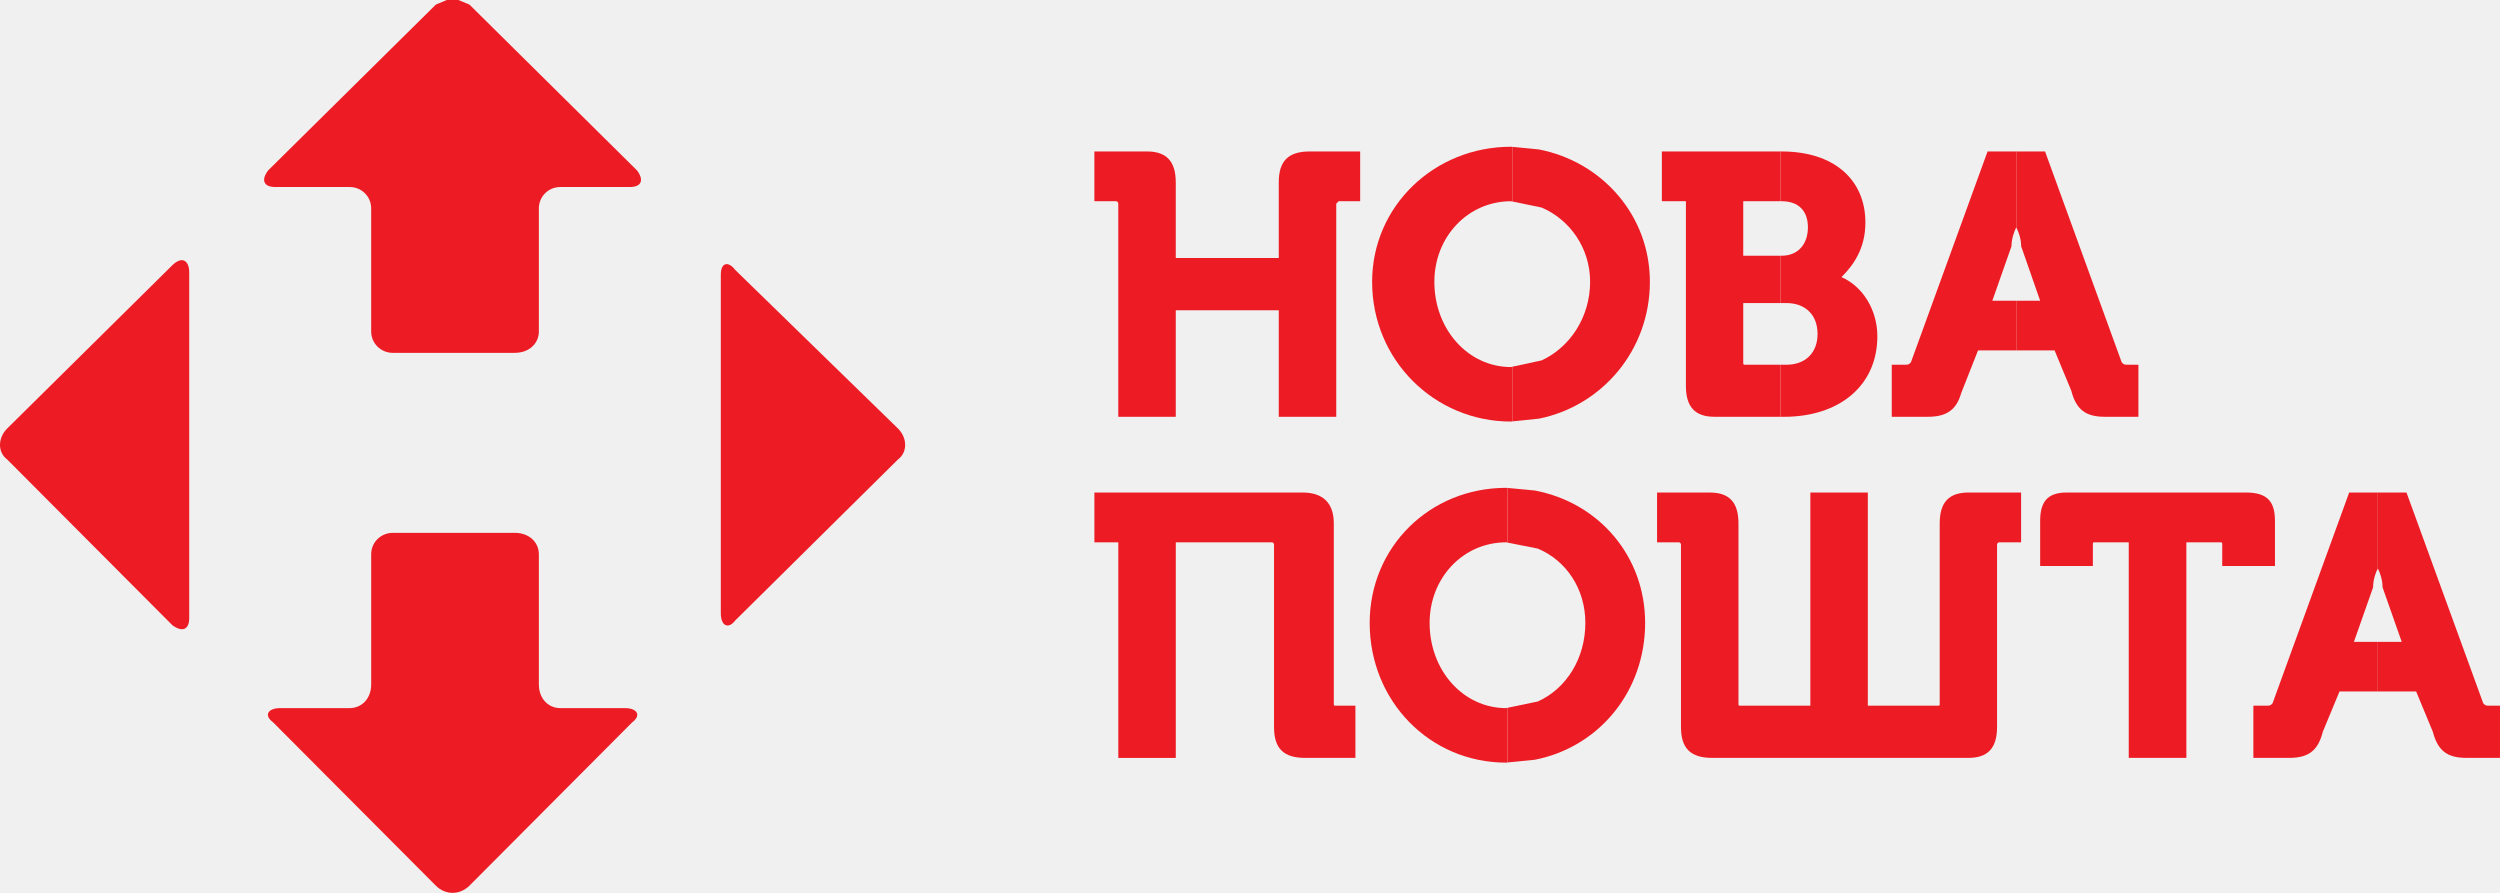
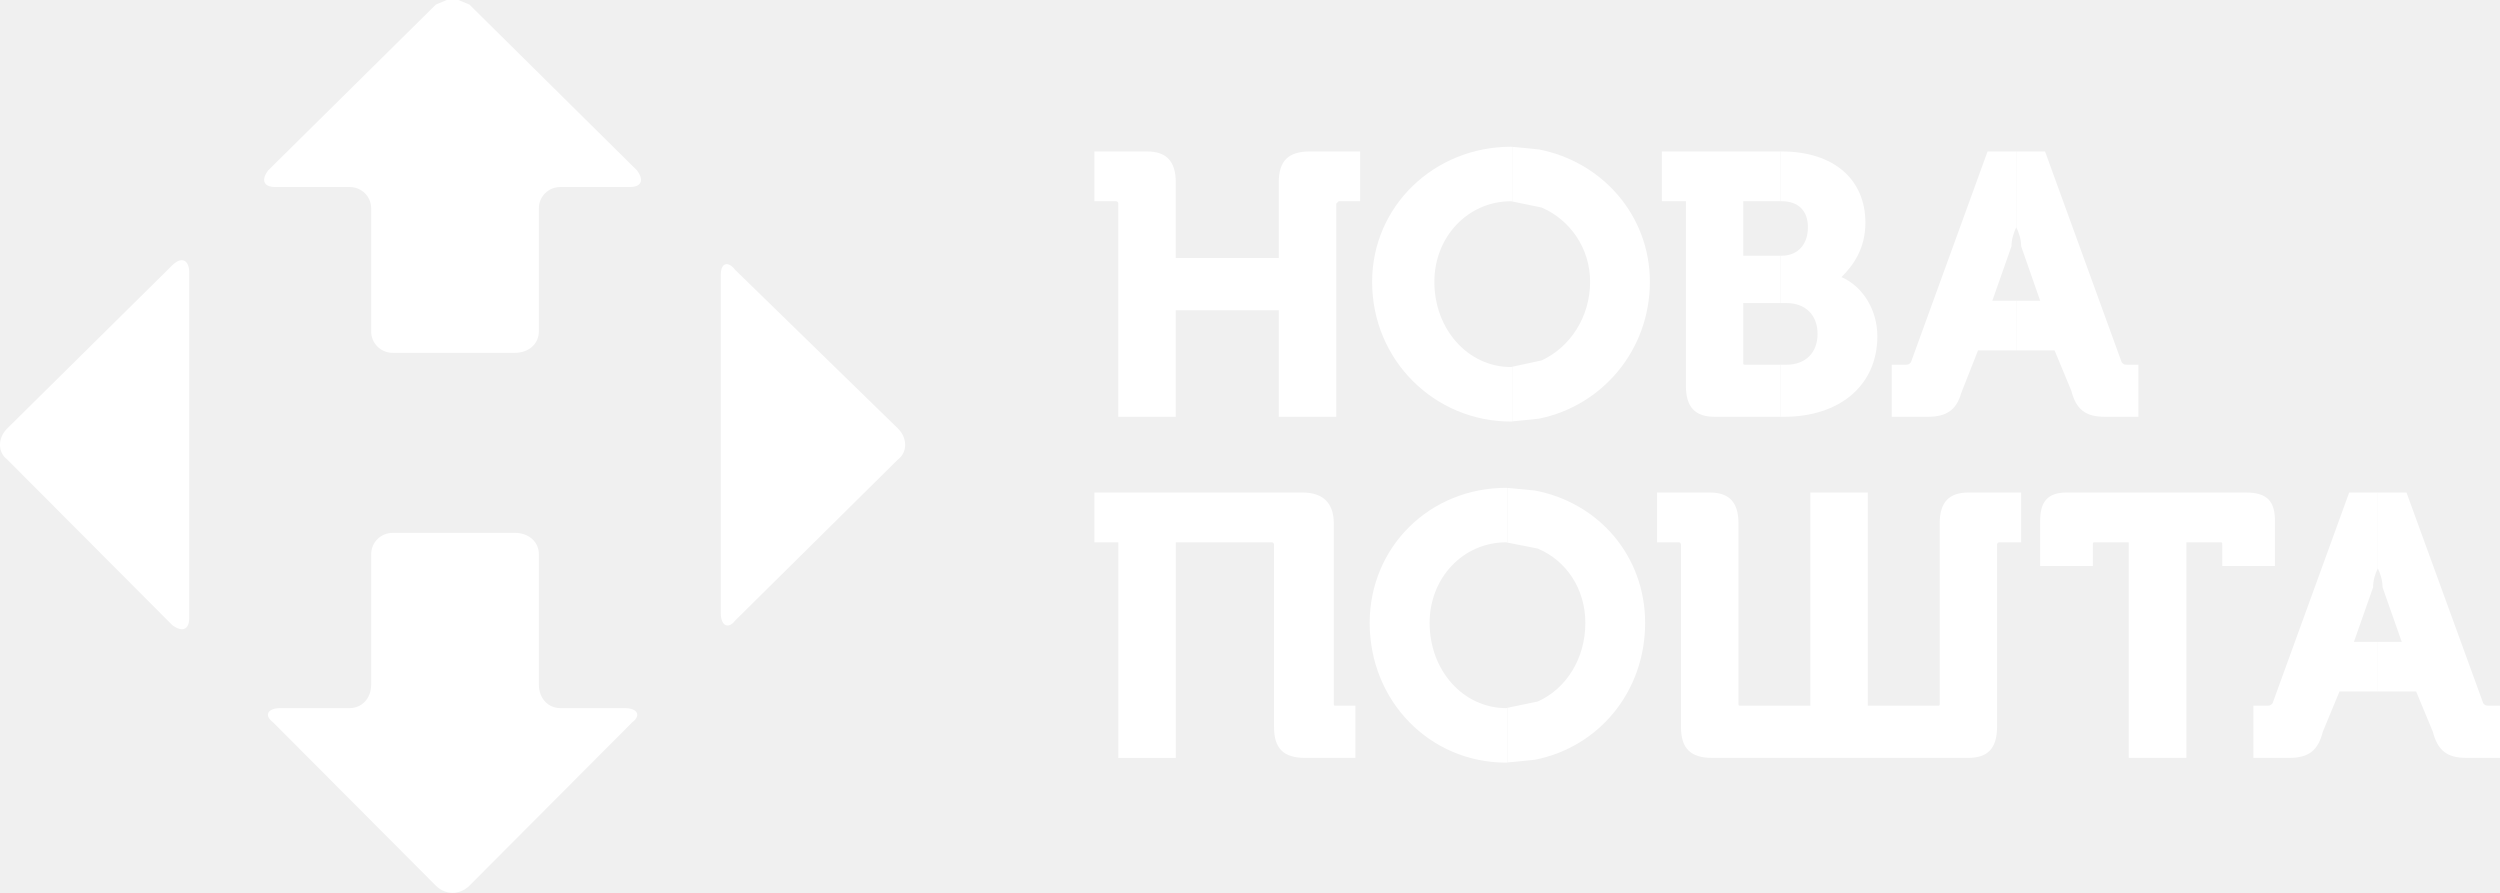
<svg xmlns="http://www.w3.org/2000/svg" width="210" height="75" id="svg4154" version="1.1">
  <defs id="defs4156" />
  <g id="layer1" transform="translate(4.262008e-7,-977.3622)">
    <g id="g4203" transform="matrix(0.9681044,0,0,0.9638554,77.33987,1074.547)">
-       <path id="path3433" style="fill:#ed1c24;fill-opacity:1;fill-rule:evenodd;stroke:none" d="m 15.068,-87.63 c 0,0 0,0 4.562,0 1.663,0 2.5,0.825 2.5,2.688 0,0 0,0 0,6.6 0,0 0,0 8.938,0 0,0 0,0 0,-6.6 0,-1.863 0.825,-2.688 2.7,-2.688 0,0 0,0 4.362,0 0,0 0,0 0,4.338 0,0 0,0 -1.863,0 0,0 -0.212,0.212 -0.212,0.212 0,0 0,0 0,18.575 0,0 0,0 -4.987,0 0,0 0,0 0,-9.287 0,0 0,0 -8.938,0 0,0 0,0 0,9.287 0,0 0,0 -4.987,0 0,0 0,0 0,-18.575 0,0 0,-0.212 -0.212,-0.212 0,0 0,0 -1.863,0 0,0 0,0 0,-4.338 z" />
-       <path id="path3435" style="fill:#ed1c24;fill-opacity:1;fill-rule:evenodd;stroke:none" d="m 51.218,-88.042 0.113,0.013 0,4.763 -0.113,-0.025 c -3.737,0 -6.65,3.1 -6.65,7.025 0,4.125 2.913,7.425 6.65,7.425 l 0.113,-0.025 0,4.763 -0.113,0.013 c -6.65,0 -12.05,-5.362 -12.05,-12.175 0,-6.612 5.4,-11.775 12.05,-11.775 z" />
-       <path id="path3437" style="fill:#ed1c24;fill-opacity:1;fill-rule:evenodd;stroke:none" d="m 51.331,-88.03 2.312,0.225 c 5.487,1.075 9.625,5.75 9.625,11.537 0,5.95 -4.138,10.812 -9.625,11.925 l -2.312,0.237 0,-4.763 2.538,-0.55 c 2.45,-1.125 4.213,-3.763 4.213,-6.85 0,-2.95 -1.762,-5.425 -4.213,-6.475 l -2.538,-0.525 0,-4.763 z" />
-       <path id="path3439" style="fill:#ed1c24;fill-opacity:1;fill-rule:evenodd;stroke:none" d="m 64.306,-87.63 c 0,0 0,0 6.963,0 l 3.325,0 0,4.338 -0.312,0 c -0.412,0 -1.25,0 -2.913,0 0,0 0,0 0,4.75 0,0 0,0 1.413,0 l 1.812,0 0,4.125 -1.062,0 c -0.525,0 -1.225,0 -2.163,0 0,0 0,0 0,5.162 0,0.212 0,0.212 0.212,0.212 0,0 0,0 1.488,0 l 1.525,0 0,4.537 -0.438,0 c -0.75,0 -2.263,0 -5.275,0 -1.663,0 -2.487,-0.825 -2.487,-2.688 l 0,-16.1 c 0,0 0,0 -2.087,0 0,0 0,0 0,-4.338 z" />
-       <path id="path3441" style="fill:#ed1c24;fill-opacity:1;fill-rule:evenodd;stroke:none" d="m 74.593,-87.63 0.1,0 c 4.575,0 7.275,2.475 7.275,6.2 0,2.263 -1.038,3.712 -2.075,4.75 1.875,0.825 3.112,2.888 3.112,5.15 0,4.338 -3.325,7.025 -8.1,7.025 0,0 0,0 -0.087,0 l -0.225,0 0,-4.537 0.512,0 c 1.663,0 2.712,-1.038 2.712,-2.688 0,-1.65 -1.05,-2.688 -2.712,-2.688 0,0 0,0 -0.463,0 l -0.05,0 0,-4.125 0.1,0 c 1.462,0 2.288,-1.038 2.288,-2.475 0,-1.45 -0.825,-2.275 -2.288,-2.275 0,0 0,0 -0.05,0 l -0.05,0 0,-4.338 z" />
-       <path id="path3443" style="fill:#ed1c24;fill-opacity:1;fill-rule:evenodd;stroke:none" d="m 92.568,-87.63 c 0,0 0,0 2.1,0 l 0.388,0 0,6.612 c -0.2,0.412 -0.412,1.025 -0.412,1.65 0,0 0,0 -1.663,4.75 0,0 0,0 1.762,0 l 0.312,0 0,4.325 -1.125,0 c -0.637,0 -1.363,0 -2.188,0 0,0 0,0 -1.462,3.725 -0.412,1.438 -1.238,2.062 -2.9,2.062 0,0 0,0 -3.125,0 0,0 0,0 0,-4.537 0,0 0,0 1.038,0 0.425,0 0.425,0 0.625,-0.212 0,0 0,0 6.65,-18.375 z" />
-       <path id="path3445" style="fill:#ed1c24;fill-opacity:1;fill-rule:evenodd;stroke:none" d="m 95.056,-87.63 2.5,0 c 0,0 0,0 6.65,18.375 0.2,0.212 0.2,0.212 0.613,0.212 0,0 0,0 0.838,0 0,0 0,0 0,4.537 0,0 0,0 -2.913,0 -1.663,0 -2.487,-0.625 -2.912,-2.275 0,0 0,0 -1.45,-3.513 0,0 0,0 -2.8,0 l -0.525,0 0,-4.325 2.075,0 c 0,0 0,0 -1.65,-4.75 0,-0.625 -0.212,-1.238 -0.425,-1.65 l 0,-6.612 z" />
-       <path id="path3447" style="fill:#ed1c24;fill-opacity:1;fill-rule:evenodd;stroke:none" d="m 15.068,-57.905 c 0,0 0,0 18.075,0 1.663,0 2.7,0.825 2.7,2.688 0,0 0,0 0,15.688 0,0.2 0,0.2 0.212,0.2 0,0 0,0 1.663,0 0,0 0,0 0,4.55 0,0 0,0 -4.362,0 -1.875,0 -2.7,-0.825 -2.7,-2.688 0,0 0,0 0,-15.887 0,0 0,-0.212 -0.212,-0.212 0,0 0,0 -8.312,0 0,0 0,0 0,18.788 0,0 0,0 -4.987,0 0,0 0,0 0,-18.788 0,0 0,0 -2.075,0 0,0 0,0 0,-4.338 z" />
-       <path id="path3449" style="fill:#ed1c24;fill-opacity:1;fill-rule:evenodd;stroke:none" d="m 50.806,-58.317 0.1,0.013 0,4.763 -0.1,-0.025 c -3.75,0 -6.65,3.1 -6.65,7.025 0,4.125 2.9,7.425 6.65,7.425 l 0.1,-0.025 0,4.763 -0.1,0.013 c -6.65,0 -11.85,-5.375 -11.85,-12.175 0,-6.612 5.2,-11.775 11.85,-11.775 z" />
-       <path id="path3451" style="fill:#ed1c24;fill-opacity:1;fill-rule:evenodd;stroke:none" d="m 50.906,-58.305 2.388,0.225 c 5.588,1.075 9.562,5.75 9.562,11.537 0,5.95 -3.975,10.812 -9.562,11.925 l -2.388,0.237 0,-4.763 2.638,-0.55 c 2.487,-1.125 4.125,-3.763 4.125,-6.85 0,-2.95 -1.637,-5.425 -4.125,-6.475 l -2.638,-0.525 0,-4.763 z" />
-       <path id="path3453" style="fill:#ed1c24;fill-opacity:1;fill-rule:evenodd;stroke:none" d="m 63.893,-57.905 c 0,0 0,0 4.575,0 1.663,0 2.487,0.825 2.487,2.688 0,0 0,0 0,15.688 0,0.2 0,0.2 0.212,0.2 0,0 0,0 6.025,0 0,0 0,0 0,-18.575 0,0 0,0 4.987,0 0,0 0,0 0,18.575 0,0 0,0 6.025,0 0.212,0 0.212,0 0.212,-0.2 0,0 0,0 0,-15.688 0,-1.863 0.825,-2.688 2.487,-2.688 0,0 0,0 4.575,0 0,0 0,0 0,4.338 0,0 0,0 -1.875,0 -0.212,0 -0.212,0.212 -0.212,0.212 0,0 0,0 0,15.887 0,1.863 -0.825,2.688 -2.487,2.688 0,0 0,0 -22.238,0 -1.863,0 -2.7,-0.825 -2.7,-2.688 0,0 0,0 0,-15.887 0,0 0,-0.212 -0.2,-0.212 0,0 0,0 -1.875,0 0,0 0,0 0,-4.338 z" />
-       <path id="path3455" style="fill:#ed1c24;fill-opacity:1;fill-rule:evenodd;stroke:none" d="m 99.418,-57.905 c 0,0 0,0 15.587,0 1.875,0 2.5,0.825 2.5,2.475 0,0 0,0 0,3.925 l -4.575,0 c 0,0 0,0 0,-1.85 0,-0.212 0,-0.212 -0.212,-0.212 0,0 0,0 -2.9,0 0,0 0,0 0,18.788 0,0 0,0 -5,0 0,0 0,0 0,-18.788 0,0 0,0 -2.9,0 -0.212,0 -0.212,0 -0.212,0.212 0,0 0,0 0,1.85 0,0 0,0 -4.575,0 0,0 0,0 0,-3.925 0,-1.65 0.625,-2.475 2.288,-2.475 z" />
-       <path id="path3457" style="fill:#ed1c24;fill-opacity:1;fill-rule:evenodd;stroke:none" d="m 123.943,-57.905 c 0,0 0,0 2.1,0 l 0.388,0 0,6.612 c -0.212,0.412 -0.412,1.025 -0.412,1.65 0,0 0,0 -1.663,4.75 0,0 0,0 1.75,0 l 0.325,0 0,4.325 -1.125,0 c -0.637,0 -1.363,0 -2.2,0 0,0 0,0 -1.45,3.513 -0.412,1.65 -1.25,2.275 -2.913,2.275 0,0 0,0 -3.112,0 0,0 0,0 0,-4.55 0,0 0,0 1.038,0 0.425,0 0.425,0 0.625,-0.2 0,0 0,0 6.65,-18.375 z" />
-       <path id="path3459" style="fill:#ed1c24;fill-opacity:1;fill-rule:evenodd;stroke:none" d="m 126.431,-57.905 2.487,0 c 0,0 0,0 6.662,18.375 0.2,0.2 0.2,0.2 0.625,0.2 l 0.825,0 c 0,0 0,0 0,4.55 0,0 0,0 -2.913,0 -1.663,0 -2.487,-0.625 -2.913,-2.275 0,0 0,0 -1.45,-3.513 0,0 0,0 -2.8,0 l -0.525,0 0,-4.325 2.075,0 c 0,0 0,0 -1.663,-4.75 0,-0.625 -0.2,-1.238 -0.412,-1.65 l 0,-6.612 z" />
-       <path id="path3461" style="fill:#ed1c24;fill-opacity:1;fill-rule:evenodd;stroke:none" d="m -16.957,-77.792 c 0.237,-0.075 0.55,0.075 0.863,0.487 0,0 0,0 14.125,13.825 0.825,0.825 0.825,2.075 0,2.688 0,0 0,0 -14.125,14.037 -0.312,0.412 -0.625,0.512 -0.863,0.388 -0.237,-0.125 -0.388,-0.487 -0.388,-1.012 l 0,-29.512 c 0,-0.512 0.15,-0.825 0.388,-0.9 z" />
-       <path id="path3463" style="fill:#ed1c24;fill-opacity:1;fill-rule:evenodd;stroke:none" d="m -41.119,-100.83 1,0 0.963,0.4 c 0,0 0,0 14.537,14.45 0.625,0.825 0.412,1.45 -0.625,1.45 0,0 0,0 -6.025,0 -1.038,0 -1.863,0.825 -1.863,1.863 0,0 0,0 0,10.725 0,1.038 -0.838,1.863 -2.087,1.863 0,0 0,0 -10.588,0 -1.038,0 -1.875,-0.825 -1.875,-1.863 0,0 0,0 0,-10.725 0,-1.038 -0.825,-1.863 -1.875,-1.863 l -6.438,0 c -1.038,0 -1.25,-0.625 -0.625,-1.45 0,0 0,0 14.55,-14.45 l 0.95,-0.4 z" />
-       <path id="path3465" style="fill:#ed1c24;fill-opacity:1;fill-rule:evenodd;stroke:none" d="m -63.894,-78.105 c 0.263,0.125 0.425,0.487 0.425,1.012 l 0,30.125 c 0,0.525 -0.163,0.838 -0.425,0.938 -0.25,0.1 -0.613,0 -1.038,-0.312 0,0 0,0 -14.338,-14.45 -0.825,-0.613 -0.825,-1.863 0,-2.688 0,0 0,0 14.338,-14.238 0.425,-0.412 0.787,-0.512 1.038,-0.388 z" />
-       <path id="path3467" style="fill:#ed1c24;fill-opacity:1;fill-rule:evenodd;stroke:none" d="m -45.807,-54.392 c 0,0 0,0 10.588,0 1.25,0 2.087,0.825 2.087,1.863 0,0 0,0 0,11.35 0,1.238 0.825,2.062 1.863,2.062 l 5.612,0 c 1.038,0 1.45,0.613 0.625,1.238 0,0 0,0 -14.125,14.238 -0.425,0.412 -0.938,0.625 -1.462,0.625 -0.512,0 -1.038,-0.212 -1.45,-0.625 0,0 0,0 -14.125,-14.238 -0.838,-0.625 -0.425,-1.238 0.613,-1.238 0,0 0,0 6.025,0 1.05,0 1.875,-0.825 1.875,-2.062 0,0 0,0 0,-11.35 0,-1.038 0.838,-1.863 1.875,-1.863 z" />
+       <path id="path3433" style="fill:#fff;fill-opacity:1;fill-rule:evenodd;stroke:none" d="m 15.068,-87.63 c 0,0 0,0 4.562,0 1.663,0 2.5,0.825 2.5,2.688 0,0 0,0 0,6.6 0,0 0,0 8.938,0 0,0 0,0 0,-6.6 0,-1.863 0.825,-2.688 2.7,-2.688 0,0 0,0 4.362,0 0,0 0,0 0,4.338 0,0 0,0 -1.863,0 0,0 -0.212,0.212 -0.212,0.212 0,0 0,0 0,18.575 0,0 0,0 -4.987,0 0,0 0,0 0,-9.287 0,0 0,0 -8.938,0 0,0 0,0 0,9.287 0,0 0,0 -4.987,0 0,0 0,0 0,-18.575 0,0 0,-0.212 -0.212,-0.212 0,0 0,0 -1.863,0 0,0 0,0 0,-4.338 z" />
+       <path id="path3435" style="fill:#fff;fill-opacity:1;fill-rule:evenodd;stroke:none" d="m 51.218,-88.042 0.113,0.013 0,4.763 -0.113,-0.025 c -3.737,0 -6.65,3.1 -6.65,7.025 0,4.125 2.913,7.425 6.65,7.425 l 0.113,-0.025 0,4.763 -0.113,0.013 c -6.65,0 -12.05,-5.362 -12.05,-12.175 0,-6.612 5.4,-11.775 12.05,-11.775 z" />
+       <path id="path3437" style="fill:#fff;fill-opacity:1;fill-rule:evenodd;stroke:none" d="m 51.331,-88.03 2.312,0.225 c 5.487,1.075 9.625,5.75 9.625,11.537 0,5.95 -4.138,10.812 -9.625,11.925 l -2.312,0.237 0,-4.763 2.538,-0.55 c 2.45,-1.125 4.213,-3.763 4.213,-6.85 0,-2.95 -1.762,-5.425 -4.213,-6.475 l -2.538,-0.525 0,-4.763 z" />
+       <path id="path3439" style="fill:#fff;fill-opacity:1;fill-rule:evenodd;stroke:none" d="m 64.306,-87.63 c 0,0 0,0 6.963,0 l 3.325,0 0,4.338 -0.312,0 c -0.412,0 -1.25,0 -2.913,0 0,0 0,0 0,4.75 0,0 0,0 1.413,0 l 1.812,0 0,4.125 -1.062,0 c -0.525,0 -1.225,0 -2.163,0 0,0 0,0 0,5.162 0,0.212 0,0.212 0.212,0.212 0,0 0,0 1.488,0 l 1.525,0 0,4.537 -0.438,0 c -0.75,0 -2.263,0 -5.275,0 -1.663,0 -2.487,-0.825 -2.487,-2.688 l 0,-16.1 c 0,0 0,0 -2.087,0 0,0 0,0 0,-4.338 z" />
+       <path id="path3441" style="fill:#fff;fill-opacity:1;fill-rule:evenodd;stroke:none" d="m 74.593,-87.63 0.1,0 c 4.575,0 7.275,2.475 7.275,6.2 0,2.263 -1.038,3.712 -2.075,4.75 1.875,0.825 3.112,2.888 3.112,5.15 0,4.338 -3.325,7.025 -8.1,7.025 0,0 0,0 -0.087,0 l -0.225,0 0,-4.537 0.512,0 c 1.663,0 2.712,-1.038 2.712,-2.688 0,-1.65 -1.05,-2.688 -2.712,-2.688 0,0 0,0 -0.463,0 l -0.05,0 0,-4.125 0.1,0 c 1.462,0 2.288,-1.038 2.288,-2.475 0,-1.45 -0.825,-2.275 -2.288,-2.275 0,0 0,0 -0.05,0 l -0.05,0 0,-4.338 z" />
+       <path id="path3443" style="fill:#fff;fill-opacity:1;fill-rule:evenodd;stroke:none" d="m 92.568,-87.63 c 0,0 0,0 2.1,0 l 0.388,0 0,6.612 c -0.2,0.412 -0.412,1.025 -0.412,1.65 0,0 0,0 -1.663,4.75 0,0 0,0 1.762,0 l 0.312,0 0,4.325 -1.125,0 c -0.637,0 -1.363,0 -2.188,0 0,0 0,0 -1.462,3.725 -0.412,1.438 -1.238,2.062 -2.9,2.062 0,0 0,0 -3.125,0 0,0 0,0 0,-4.537 0,0 0,0 1.038,0 0.425,0 0.425,0 0.625,-0.212 0,0 0,0 6.65,-18.375 z" />
+       <path id="path3445" style="fill:#fff;fill-opacity:1;fill-rule:evenodd;stroke:none" d="m 95.056,-87.63 2.5,0 c 0,0 0,0 6.65,18.375 0.2,0.212 0.2,0.212 0.613,0.212 0,0 0,0 0.838,0 0,0 0,0 0,4.537 0,0 0,0 -2.913,0 -1.663,0 -2.487,-0.625 -2.912,-2.275 0,0 0,0 -1.45,-3.513 0,0 0,0 -2.8,0 l -0.525,0 0,-4.325 2.075,0 c 0,0 0,0 -1.65,-4.75 0,-0.625 -0.212,-1.238 -0.425,-1.65 l 0,-6.612 z" />
+       <path id="path3447" style="fill:#fff;fill-opacity:1;fill-rule:evenodd;stroke:none" d="m 15.068,-57.905 c 0,0 0,0 18.075,0 1.663,0 2.7,0.825 2.7,2.688 0,0 0,0 0,15.688 0,0.2 0,0.2 0.212,0.2 0,0 0,0 1.663,0 0,0 0,0 0,4.55 0,0 0,0 -4.362,0 -1.875,0 -2.7,-0.825 -2.7,-2.688 0,0 0,0 0,-15.887 0,0 0,-0.212 -0.212,-0.212 0,0 0,0 -8.312,0 0,0 0,0 0,18.788 0,0 0,0 -4.987,0 0,0 0,0 0,-18.788 0,0 0,0 -2.075,0 0,0 0,0 0,-4.338 z" />
+       <path id="path3449" style="fill:#fff;fill-opacity:1;fill-rule:evenodd;stroke:none" d="m 50.806,-58.317 0.1,0.013 0,4.763 -0.1,-0.025 c -3.75,0 -6.65,3.1 -6.65,7.025 0,4.125 2.9,7.425 6.65,7.425 l 0.1,-0.025 0,4.763 -0.1,0.013 c -6.65,0 -11.85,-5.375 -11.85,-12.175 0,-6.612 5.2,-11.775 11.85,-11.775 z" />
+       <path id="path3451" style="fill:#fff;fill-opacity:1;fill-rule:evenodd;stroke:none" d="m 50.906,-58.305 2.388,0.225 c 5.588,1.075 9.562,5.75 9.562,11.537 0,5.95 -3.975,10.812 -9.562,11.925 l -2.388,0.237 0,-4.763 2.638,-0.55 c 2.487,-1.125 4.125,-3.763 4.125,-6.85 0,-2.95 -1.637,-5.425 -4.125,-6.475 l -2.638,-0.525 0,-4.763 z" />
+       <path id="path3453" style="fill:#fff;fill-opacity:1;fill-rule:evenodd;stroke:none" d="m 63.893,-57.905 c 0,0 0,0 4.575,0 1.663,0 2.487,0.825 2.487,2.688 0,0 0,0 0,15.688 0,0.2 0,0.2 0.212,0.2 0,0 0,0 6.025,0 0,0 0,0 0,-18.575 0,0 0,0 4.987,0 0,0 0,0 0,18.575 0,0 0,0 6.025,0 0.212,0 0.212,0 0.212,-0.2 0,0 0,0 0,-15.688 0,-1.863 0.825,-2.688 2.487,-2.688 0,0 0,0 4.575,0 0,0 0,0 0,4.338 0,0 0,0 -1.875,0 -0.212,0 -0.212,0.212 -0.212,0.212 0,0 0,0 0,15.887 0,1.863 -0.825,2.688 -2.487,2.688 0,0 0,0 -22.238,0 -1.863,0 -2.7,-0.825 -2.7,-2.688 0,0 0,0 0,-15.887 0,0 0,-0.212 -0.2,-0.212 0,0 0,0 -1.875,0 0,0 0,0 0,-4.338 z" />
+       <path id="path3455" style="fill:#fff;fill-opacity:1;fill-rule:evenodd;stroke:none" d="m 99.418,-57.905 c 0,0 0,0 15.587,0 1.875,0 2.5,0.825 2.5,2.475 0,0 0,0 0,3.925 l -4.575,0 c 0,0 0,0 0,-1.85 0,-0.212 0,-0.212 -0.212,-0.212 0,0 0,0 -2.9,0 0,0 0,0 0,18.788 0,0 0,0 -5,0 0,0 0,0 0,-18.788 0,0 0,0 -2.9,0 -0.212,0 -0.212,0 -0.212,0.212 0,0 0,0 0,1.85 0,0 0,0 -4.575,0 0,0 0,0 0,-3.925 0,-1.65 0.625,-2.475 2.288,-2.475 z" />
+       <path id="path3457" style="fill:#fff;fill-opacity:1;fill-rule:evenodd;stroke:none" d="m 123.943,-57.905 c 0,0 0,0 2.1,0 l 0.388,0 0,6.612 c -0.212,0.412 -0.412,1.025 -0.412,1.65 0,0 0,0 -1.663,4.75 0,0 0,0 1.75,0 l 0.325,0 0,4.325 -1.125,0 c -0.637,0 -1.363,0 -2.2,0 0,0 0,0 -1.45,3.513 -0.412,1.65 -1.25,2.275 -2.913,2.275 0,0 0,0 -3.112,0 0,0 0,0 0,-4.55 0,0 0,0 1.038,0 0.425,0 0.425,0 0.625,-0.2 0,0 0,0 6.65,-18.375 z" />
+       <path id="path3459" style="fill:#fff;fill-opacity:1;fill-rule:evenodd;stroke:none" d="m 126.431,-57.905 2.487,0 c 0,0 0,0 6.662,18.375 0.2,0.2 0.2,0.2 0.625,0.2 l 0.825,0 c 0,0 0,0 0,4.55 0,0 0,0 -2.913,0 -1.663,0 -2.487,-0.625 -2.913,-2.275 0,0 0,0 -1.45,-3.513 0,0 0,0 -2.8,0 l -0.525,0 0,-4.325 2.075,0 c 0,0 0,0 -1.663,-4.75 0,-0.625 -0.2,-1.238 -0.412,-1.65 l 0,-6.612 z" />
+       <path id="path3461" style="fill:#fff;fill-opacity:1;fill-rule:evenodd;stroke:none" d="m -16.957,-77.792 c 0.237,-0.075 0.55,0.075 0.863,0.487 0,0 0,0 14.125,13.825 0.825,0.825 0.825,2.075 0,2.688 0,0 0,0 -14.125,14.037 -0.312,0.412 -0.625,0.512 -0.863,0.388 -0.237,-0.125 -0.388,-0.487 -0.388,-1.012 l 0,-29.512 c 0,-0.512 0.15,-0.825 0.388,-0.9 z" />
+       <path id="path3463" style="fill:#fff;fill-opacity:1;fill-rule:evenodd;stroke:none" d="m -41.119,-100.83 1,0 0.963,0.4 c 0,0 0,0 14.537,14.45 0.625,0.825 0.412,1.45 -0.625,1.45 0,0 0,0 -6.025,0 -1.038,0 -1.863,0.825 -1.863,1.863 0,0 0,0 0,10.725 0,1.038 -0.838,1.863 -2.087,1.863 0,0 0,0 -10.588,0 -1.038,0 -1.875,-0.825 -1.875,-1.863 0,0 0,0 0,-10.725 0,-1.038 -0.825,-1.863 -1.875,-1.863 l -6.438,0 c -1.038,0 -1.25,-0.625 -0.625,-1.45 0,0 0,0 14.55,-14.45 l 0.95,-0.4 z" />
+       <path id="path3465" style="fill:#fff;fill-opacity:1;fill-rule:evenodd;stroke:none" d="m -63.894,-78.105 c 0.263,0.125 0.425,0.487 0.425,1.012 l 0,30.125 c 0,0.525 -0.163,0.838 -0.425,0.938 -0.25,0.1 -0.613,0 -1.038,-0.312 0,0 0,0 -14.338,-14.45 -0.825,-0.613 -0.825,-1.863 0,-2.688 0,0 0,0 14.338,-14.238 0.425,-0.412 0.787,-0.512 1.038,-0.388 z" />
+       <path id="path3467" style="fill:#fff;fill-opacity:1;fill-rule:evenodd;stroke:none" d="m -45.807,-54.392 c 0,0 0,0 10.588,0 1.25,0 2.087,0.825 2.087,1.863 0,0 0,0 0,11.35 0,1.238 0.825,2.062 1.863,2.062 l 5.612,0 c 1.038,0 1.45,0.613 0.625,1.238 0,0 0,0 -14.125,14.238 -0.425,0.412 -0.938,0.625 -1.462,0.625 -0.512,0 -1.038,-0.212 -1.45,-0.625 0,0 0,0 -14.125,-14.238 -0.838,-0.625 -0.425,-1.238 0.613,-1.238 0,0 0,0 6.025,0 1.05,0 1.875,-0.825 1.875,-2.062 0,0 0,0 0,-11.35 0,-1.038 0.838,-1.863 1.875,-1.863 z" />
    </g>
  </g>
</svg>
